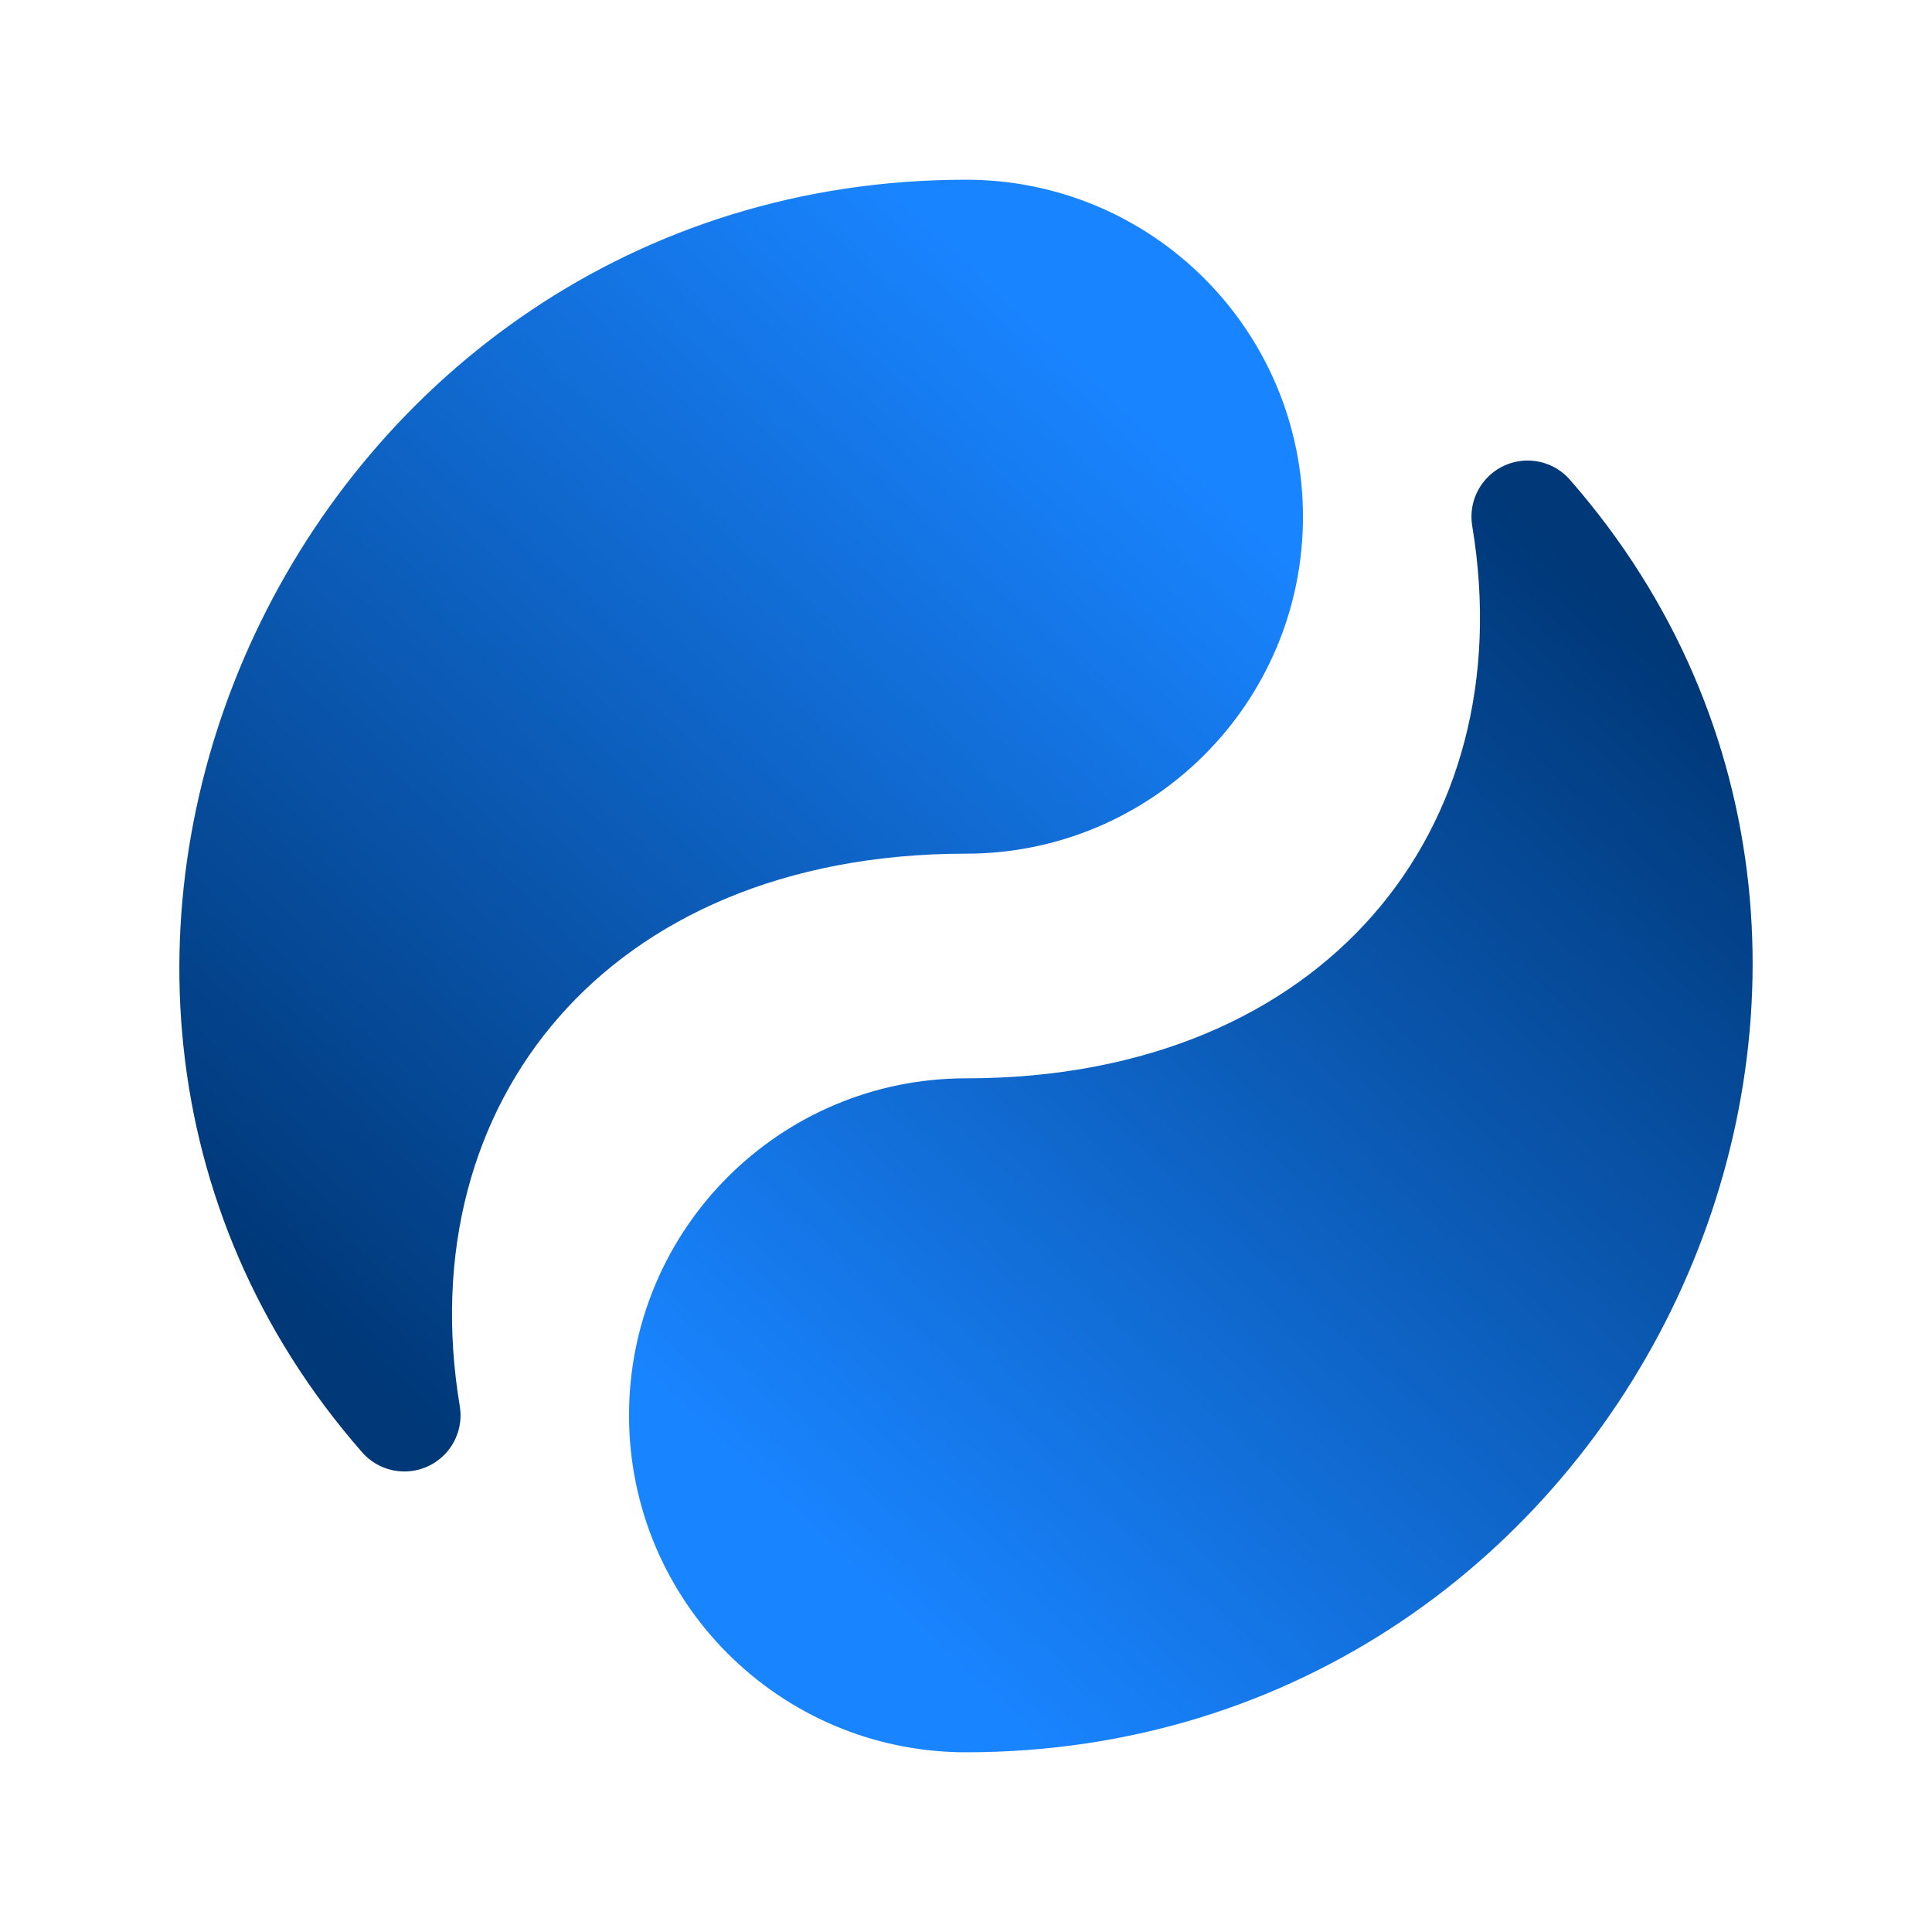
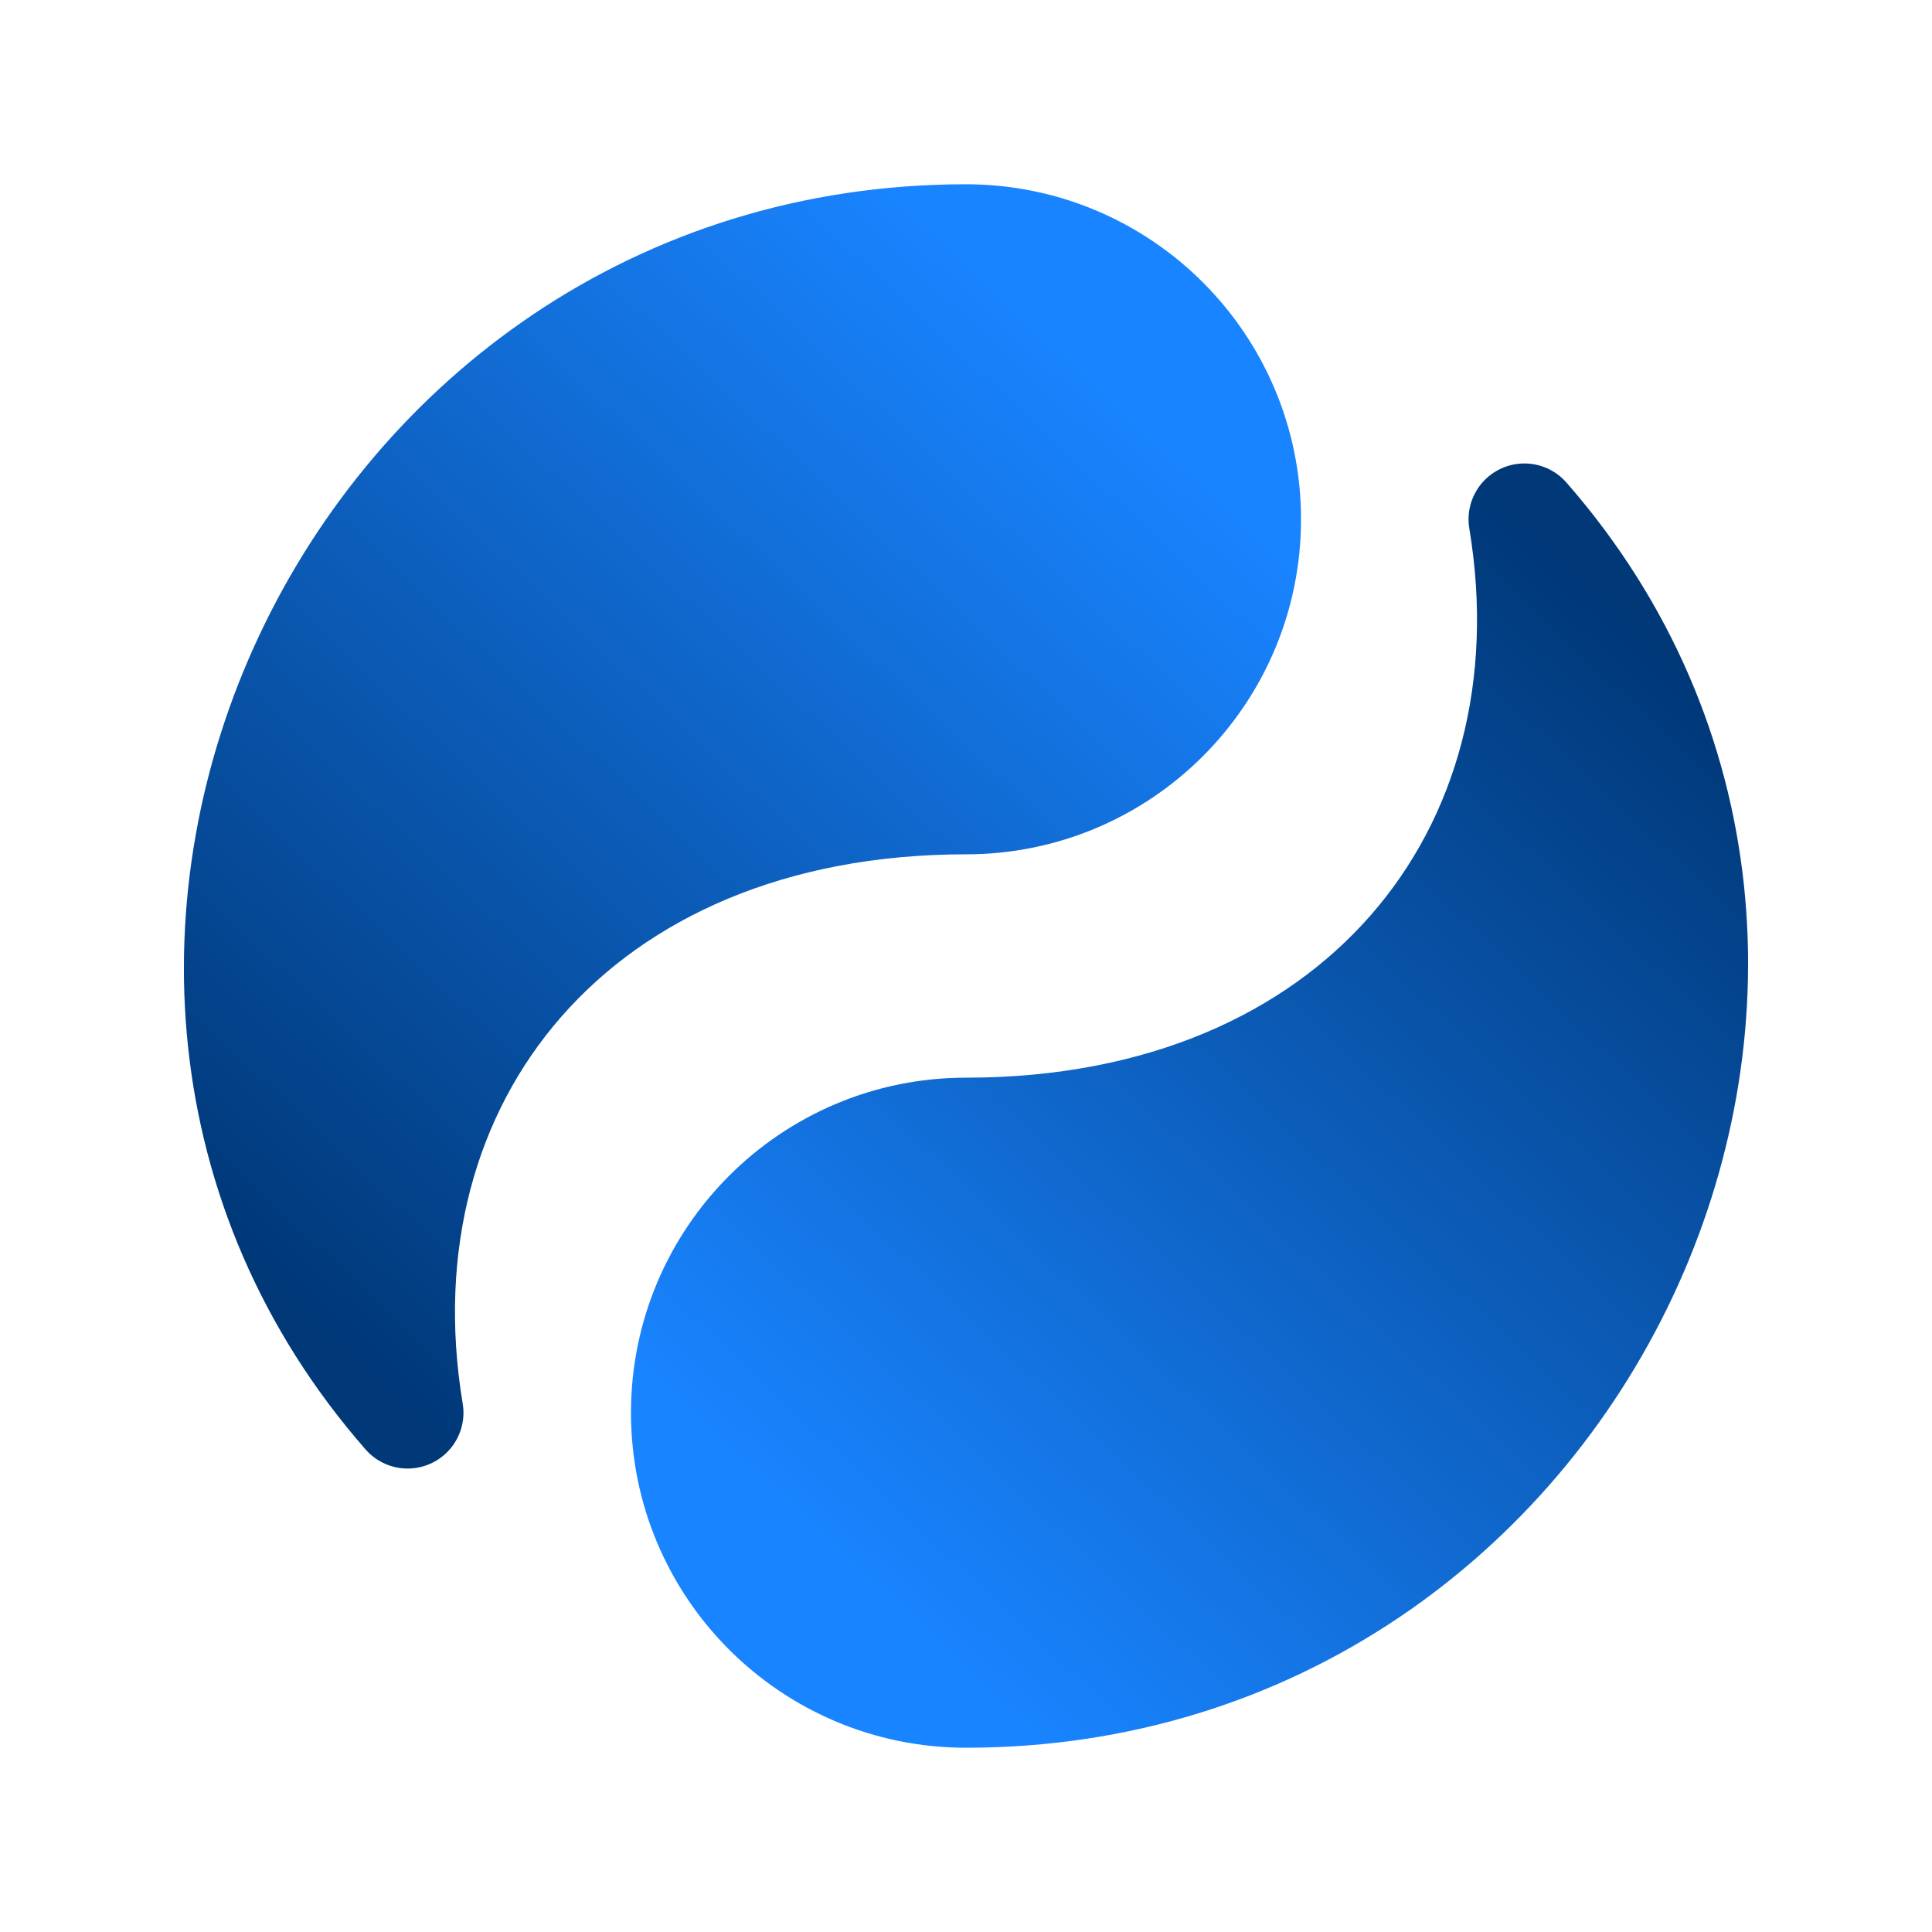
- <svg xmlns="http://www.w3.org/2000/svg" viewBox="-1.2 -1.2 34.4 34.4">
+ <svg xmlns="http://www.w3.org/2000/svg" viewBox="-1.3 -1.3 34.6 34.6">
  <defs>
    <linearGradient id="grad1" x1="6" x2="21" y1="24" y2="8" gradientUnits="userSpaceOnUse">
      <stop stop-color="#003878" offset="0" />
      <stop stop-color="#1984ff" offset="1" />
    </linearGradient>
    <linearGradient id="grad2" x1="26" x2="11" y1="8" y2="24" gradientUnits="userSpaceOnUse">
      <stop stop-color="#003878" offset="0" />
      <stop stop-color="#1984ff" offset="1" />
    </linearGradient>
  </defs>
  <g stroke-width="2" stroke-linecap="round" stroke-linejoin="round">
    <path fill="url(#grad1)" stroke="url(#grad1)" d="m16 13c-7 0-11 5-10 11-7-8-1-21 10-21m5 5a5 5 0 0 1-5 5 5 5 0 0 1-5-5 5 5 0 0 1 5-5 5 5 0 0 1 5 5z" />
    <path fill="url(#grad2)" stroke="url(#grad2)" d="m16 19c7 0 11-5 10-11 7 8 1 21-10 21m-5-5a5 5 0 0 1 5-5 5 5 0 0 1 5 5 5 5 0 0 1-5 5 5 5 0 0 1-5-5z" />
  </g>
</svg>
